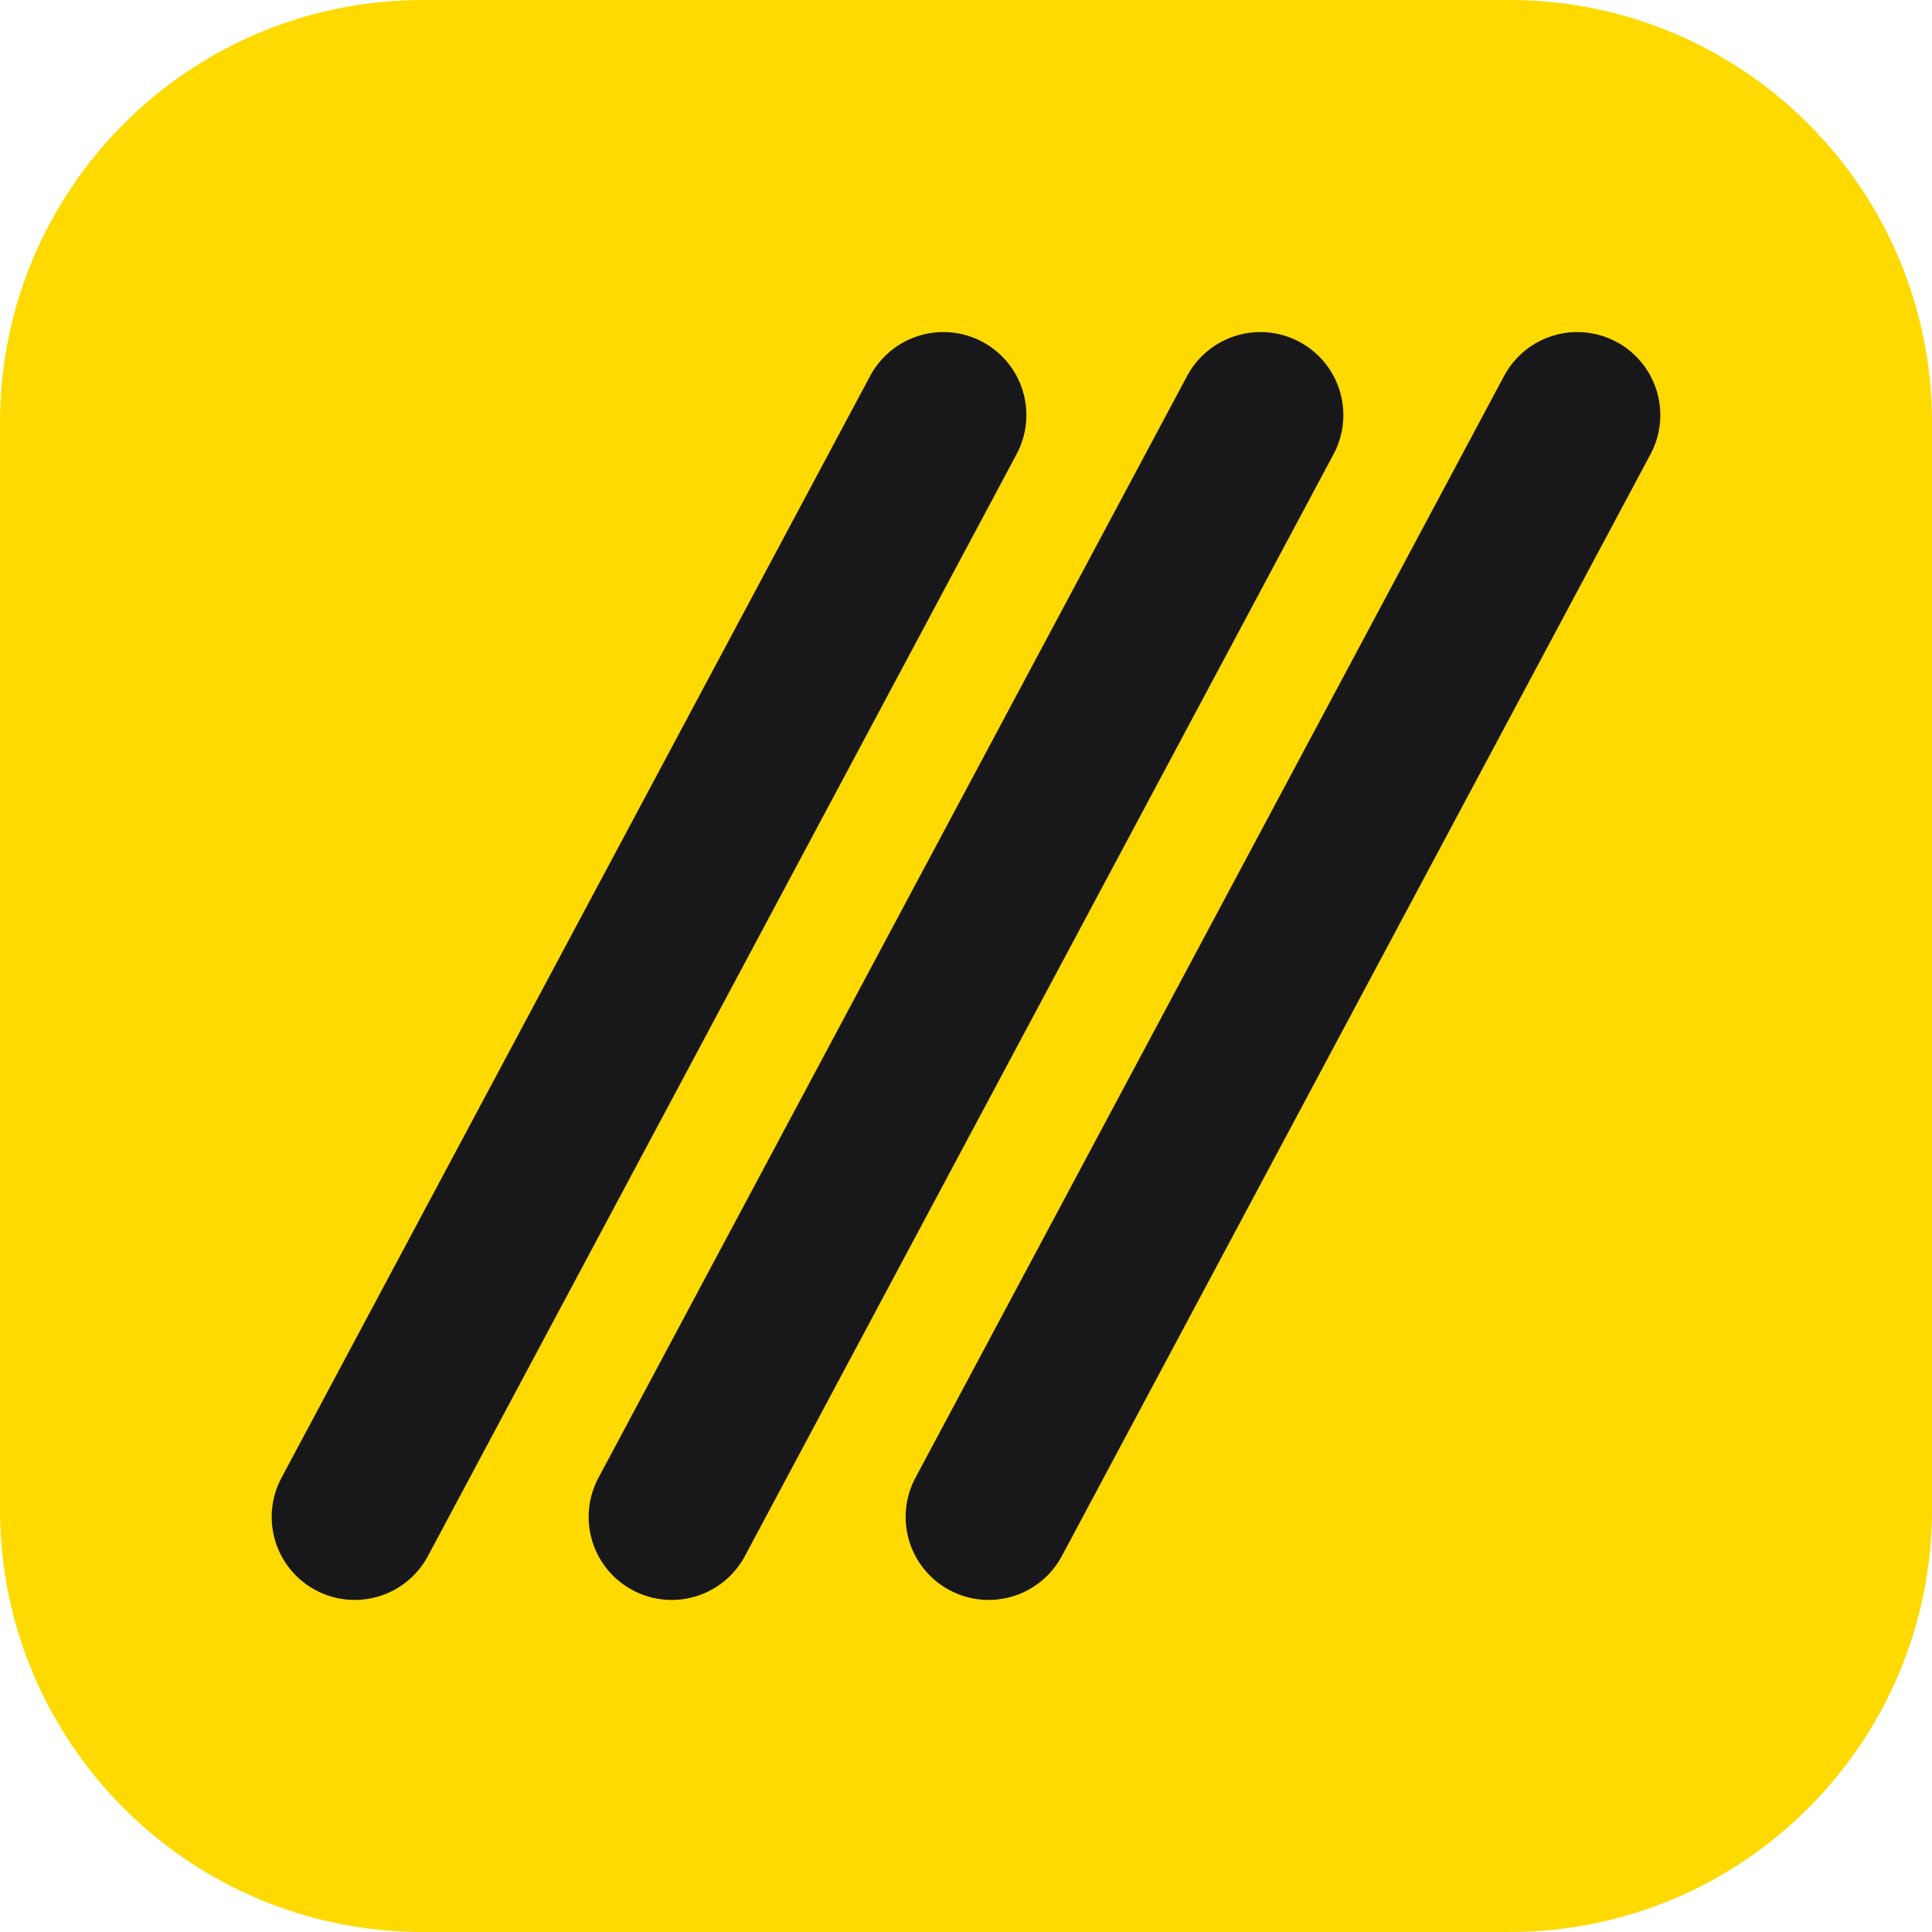
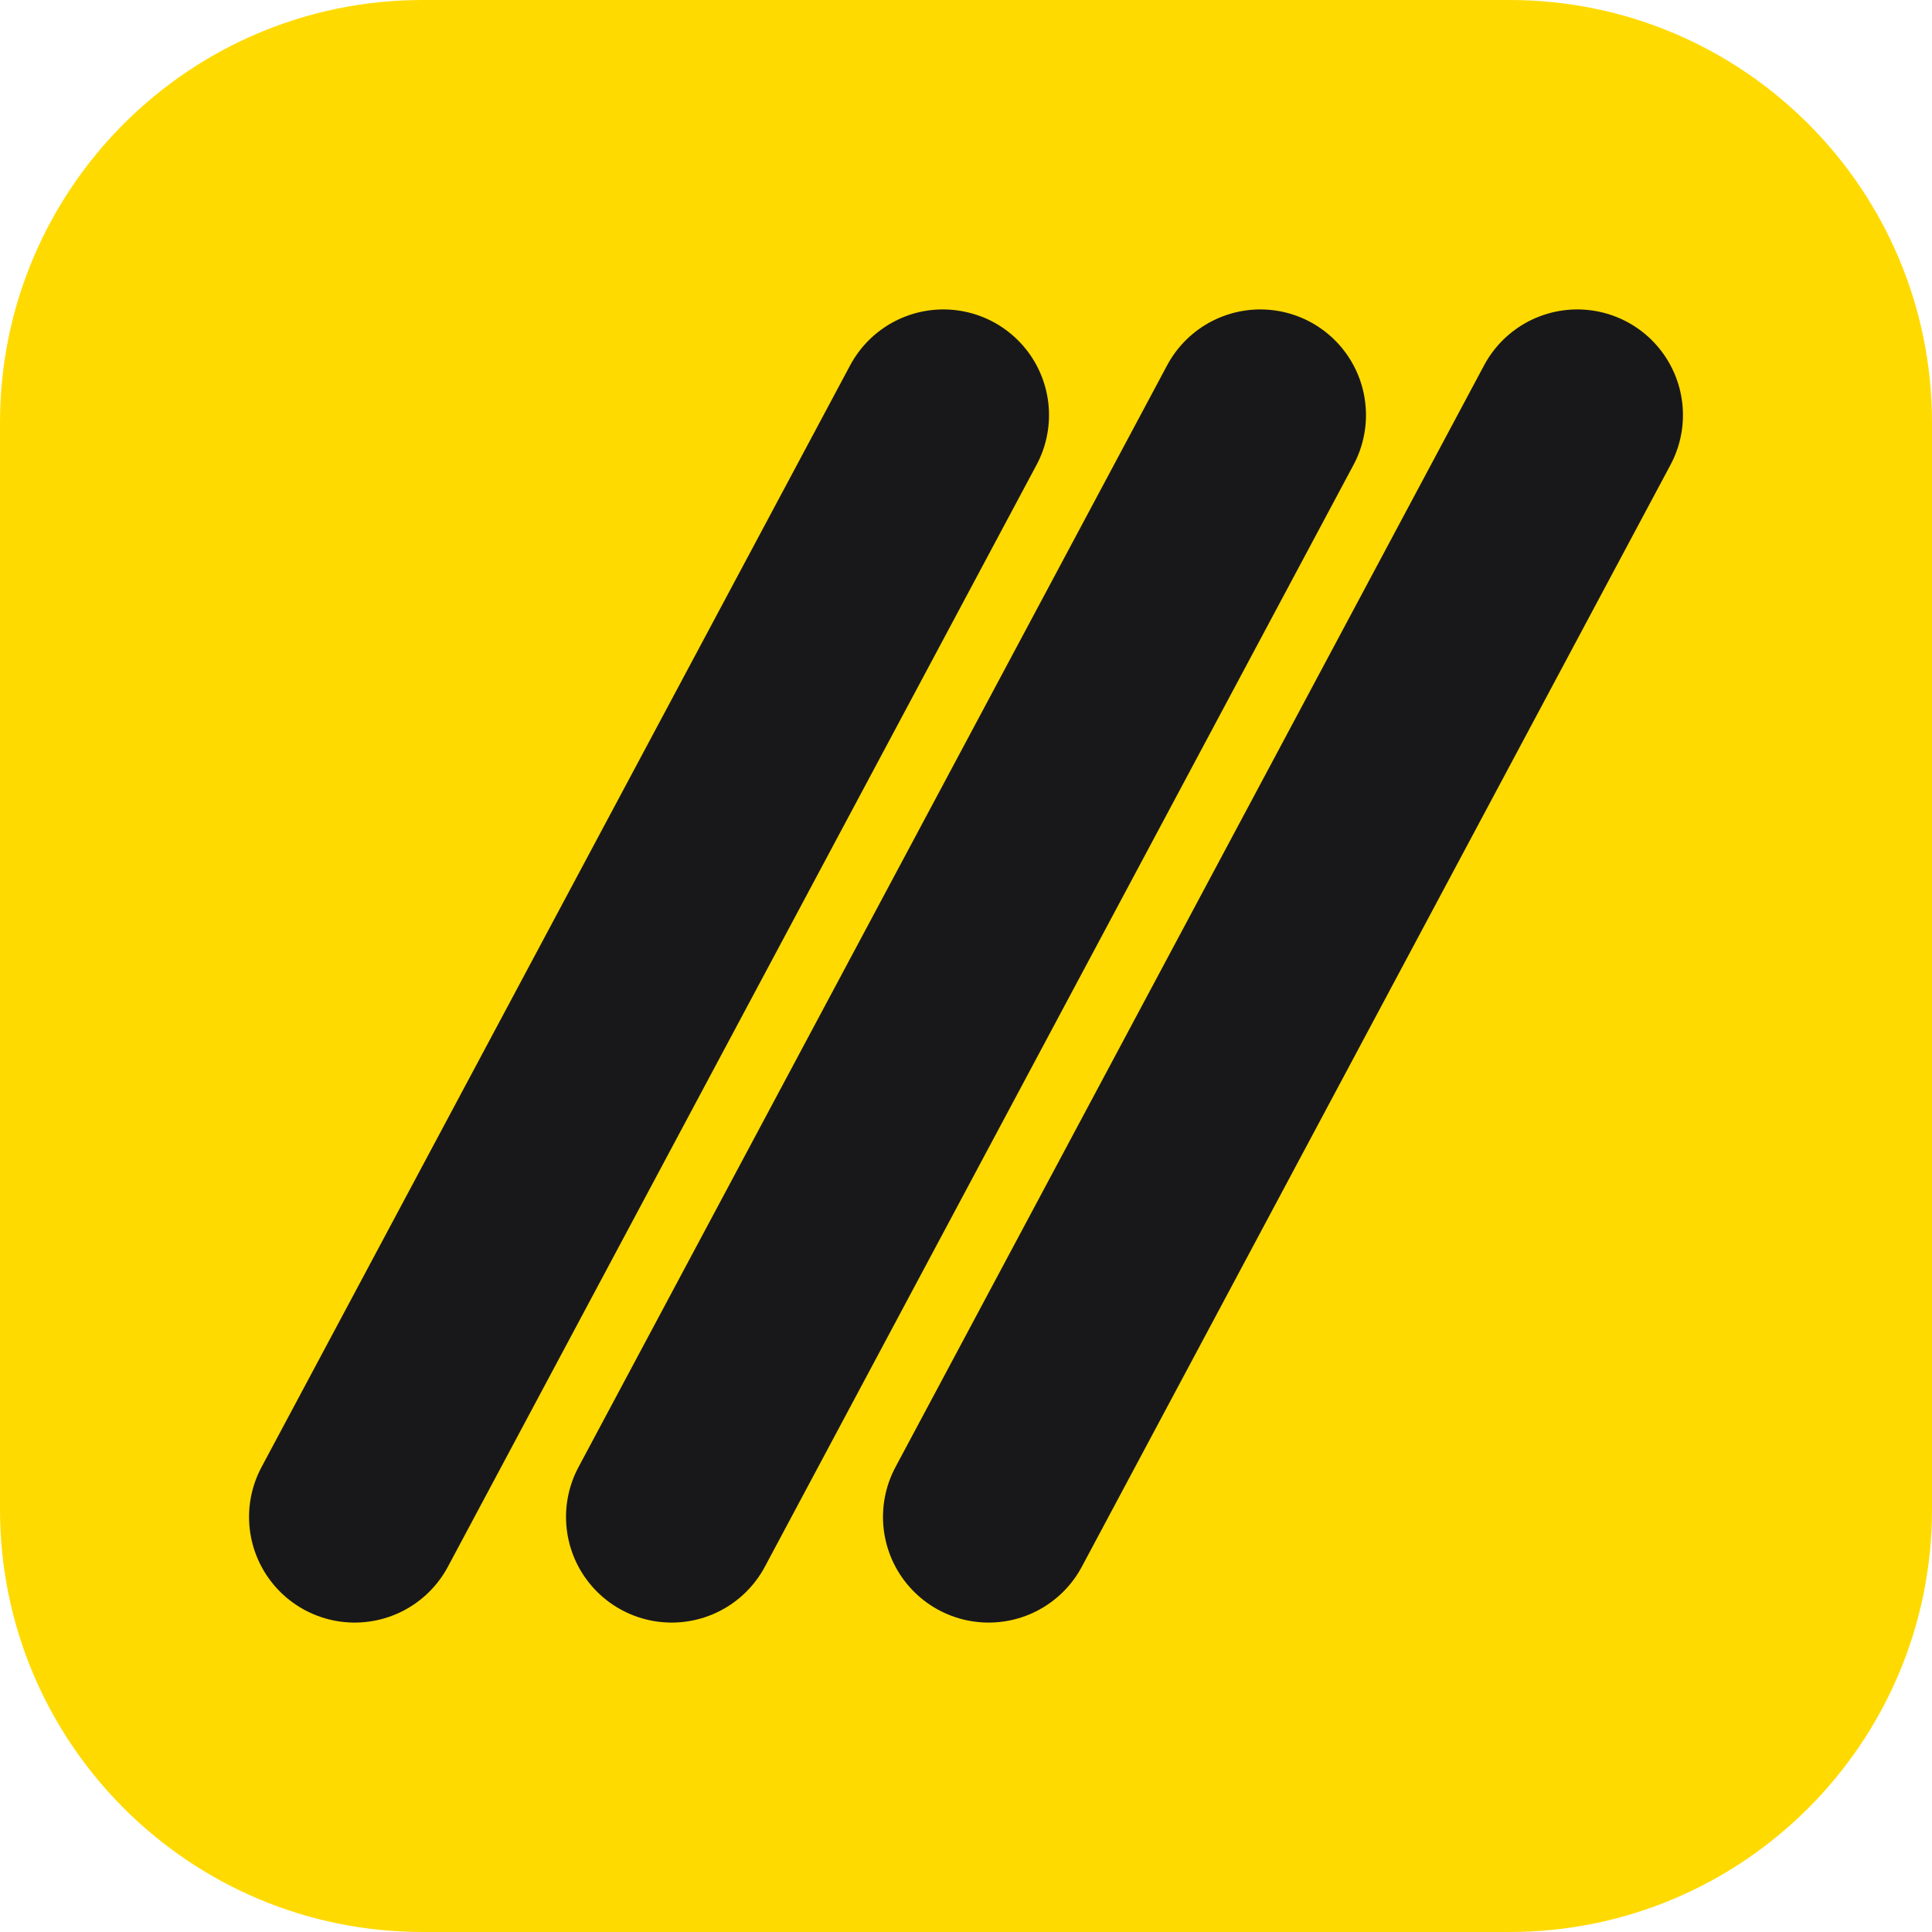
<svg xmlns="http://www.w3.org/2000/svg" viewBox="0 0 512 512" width="100%" height="100%">
  <rect width="512" height="512" rx="112" fill="#FFDA00" />
-   <line x1="94" y1="402" x2="250" y2="110" stroke="#18181B" stroke-width="44" stroke-linecap="round" />
-   <line x1="178" y1="402" x2="334" y2="110" stroke="#18181B" stroke-width="44" stroke-linecap="round" />
-   <line x1="262" y1="402" x2="418" y2="110" stroke="#18181B" stroke-width="44" stroke-linecap="round" />
+   <line x1="94" y1="402" x2="250" y2="110" stroke="#18181B" stroke-width="56" stroke-linecap="round" />
+   <line x1="178" y1="402" x2="334" y2="110" stroke="#18181B" stroke-width="56" stroke-linecap="round" />
+   <line x1="262" y1="402" x2="418" y2="110" stroke="#18181B" stroke-width="56" stroke-linecap="round" />
+   <path d="M 339.89 136.26 L 339.89 190.29 Q 318.89 180.89 Q 298.88 176.13 Q 278.91 171.32 Q 261.14 171.32 Q 237.57 171.32 Q 226.25 177.82 Q 214.98 184.28 Q 214.98 197.95 Q 214.98 208.23 Q 222.59 213.97 Q 230.19 219.66 Q 250.20 223.76 L 278.20 229.39 Q 320.75 237.98 Q 338.69 255.43 Q 356.68 272.82 Q 356.68 304.97 Q 356.68 347.14 Q 331.63 367.75 Q 306.59 388.37 Q 255.12 388.37 Q 230.90 388.37 Q 206.45 383.72 Q 182.01 379.13 Q 157.56 370.05 L 157.56 314.54 Q 182.01 327.50 Q 204.81 334.12 Q 227.62 340.68 Q 248.84 340.68 Q 270.38 340.68 Q 281.81 333.52 Q 293.24 326.30 Q 293.24 312.96 Q 293.24 301.04 Q 285.48 294.53 Q 277.71 288.02 Q 254.47 282.88 L 228.98 277.25 Q 190.70 269.04 Q 172.98 251.11 Q 155.32 233.17 Q 155.32 202.76 Q 155.32 164.64 Q 179.93 144.14 Q 204.54 123.63 Q 250.70 123.63 Q 271.75 123.63 Q 293.95 126.80 Q 316.16 129.97 Q 339.89 136.26 Z" fill="#FFDA00" />
</svg>
